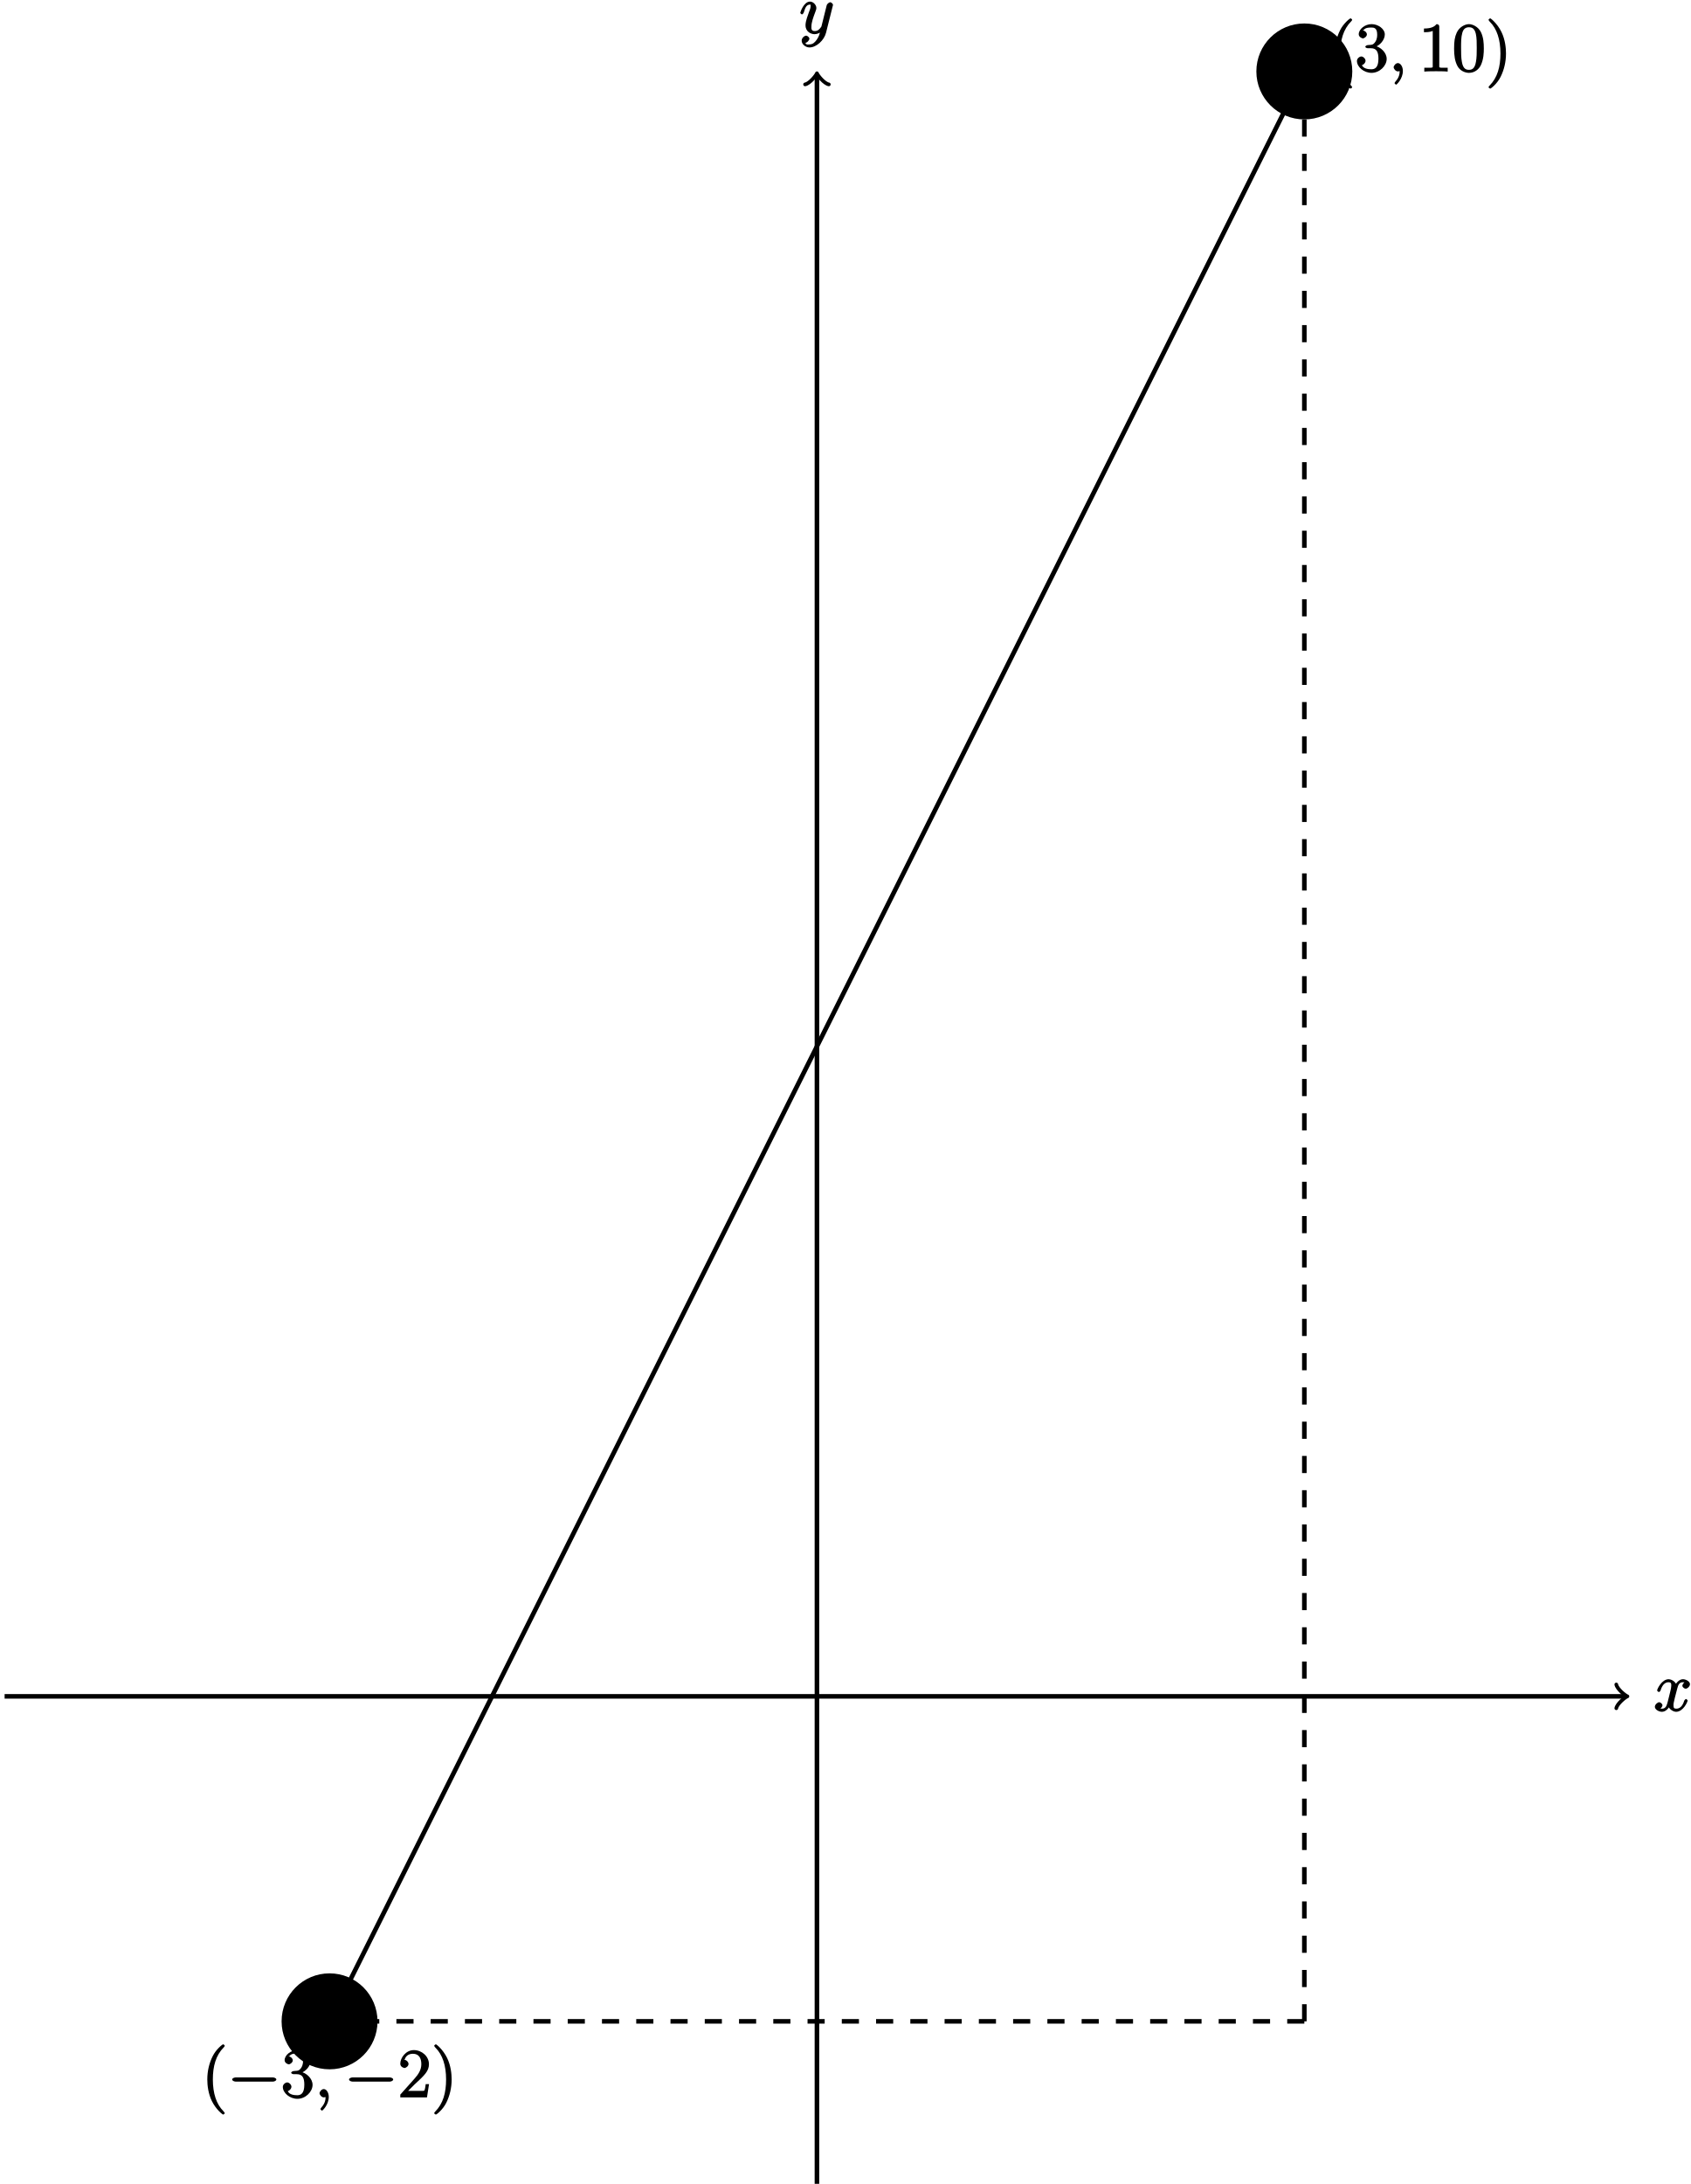
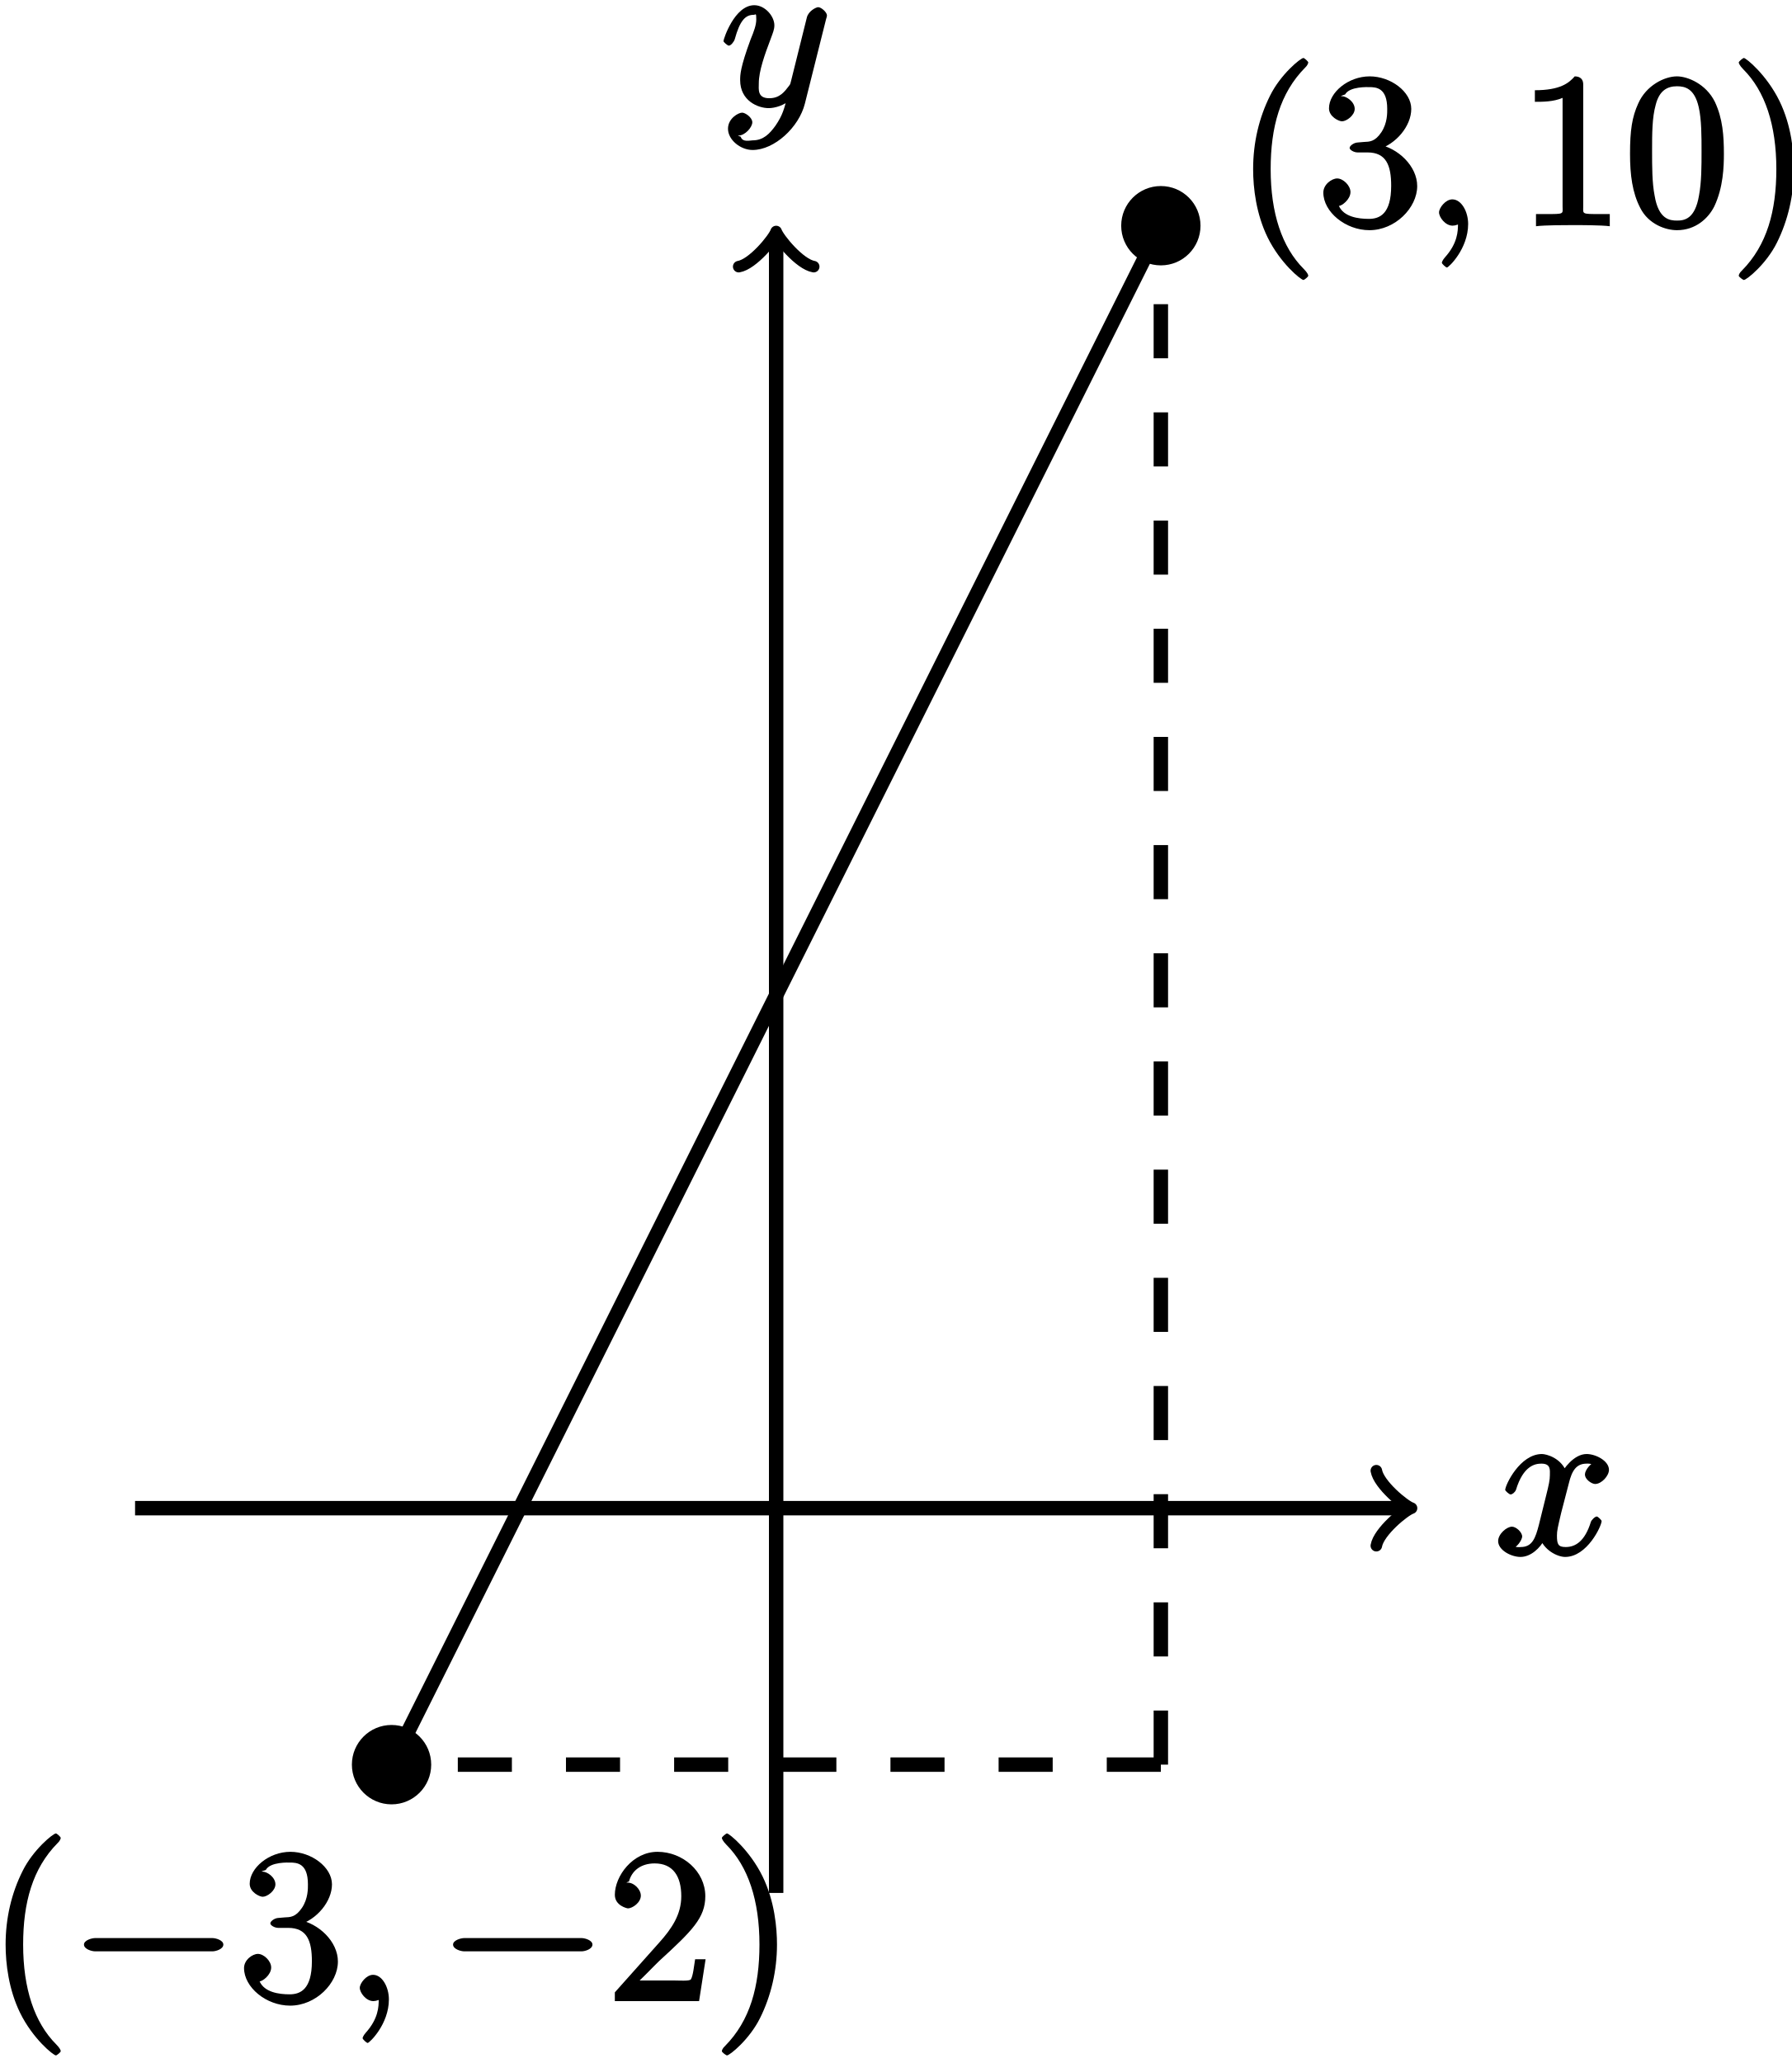
- <svg xmlns="http://www.w3.org/2000/svg" xmlns:xlink="http://www.w3.org/1999/xlink" width="295pt" height="381pt" viewBox="0 0 295 381" version="1.1">
+ <svg xmlns="http://www.w3.org/2000/svg" xmlns:xlink="http://www.w3.org/1999/xlink" width="99pt" height="114pt" viewBox="0 0 99 114" version="1.1">
  <defs>
    <g>
      <symbol overflow="visible" id="glyph0-0">
        <path style="stroke:none;" d="" />
      </symbol>
      <symbol overflow="visible" id="glyph0-1">
        <path style="stroke:none;" d="M 5.672 -5.172 C 5.281 -5.109 4.969 -4.656 4.969 -4.438 C 4.969 -4.141 5.359 -3.906 5.531 -3.906 C 5.891 -3.906 6.297 -4.359 6.297 -4.688 C 6.297 -5.188 5.562 -5.562 5.062 -5.562 C 4.344 -5.562 3.766 -4.703 3.656 -4.469 L 3.984 -4.469 C 3.703 -5.359 2.812 -5.562 2.594 -5.562 C 1.375 -5.562 0.562 -3.844 0.562 -3.578 C 0.562 -3.531 0.781 -3.328 0.859 -3.328 C 0.953 -3.328 1.094 -3.438 1.156 -3.578 C 1.562 -4.922 2.219 -5.031 2.562 -5.031 C 3.094 -5.031 3.031 -4.672 3.031 -4.391 C 3.031 -4.125 2.969 -3.844 2.828 -3.281 L 2.422 -1.641 C 2.234 -0.922 2.062 -0.422 1.422 -0.422 C 1.359 -0.422 1.172 -0.375 0.922 -0.531 L 0.812 -0.281 C 1.25 -0.359 1.5 -0.859 1.5 -1 C 1.5 -1.25 1.156 -1.547 0.938 -1.547 C 0.641 -1.547 0.172 -1.141 0.172 -0.75 C 0.172 -0.25 0.891 0.125 1.406 0.125 C 1.984 0.125 2.5 -0.375 2.75 -0.859 L 2.469 -0.969 C 2.672 -0.266 3.438 0.125 3.875 0.125 C 5.094 0.125 5.891 -1.594 5.891 -1.859 C 5.891 -1.906 5.688 -2.109 5.625 -2.109 C 5.516 -2.109 5.328 -1.906 5.297 -1.812 C 4.969 -0.75 4.453 -0.422 3.906 -0.422 C 3.484 -0.422 3.422 -0.578 3.422 -1.062 C 3.422 -1.328 3.469 -1.516 3.656 -2.312 L 4.078 -3.938 C 4.25 -4.656 4.5 -5.031 5.062 -5.031 C 5.078 -5.031 5.297 -5.062 5.547 -4.906 Z M 5.672 -5.172 " />
      </symbol>
      <symbol overflow="visible" id="glyph0-2">
        <path style="stroke:none;" d="M 3.031 1.094 C 2.703 1.547 2.359 1.906 1.766 1.906 C 1.625 1.906 1.203 2.031 1.109 1.703 C 0.906 1.641 0.969 1.641 0.984 1.641 C 1.344 1.641 1.75 1.188 1.75 0.906 C 1.75 0.641 1.359 0.375 1.188 0.375 C 0.984 0.375 0.406 0.688 0.406 1.266 C 0.406 1.875 1.094 2.438 1.766 2.438 C 2.969 2.438 4.328 1.188 4.656 -0.125 L 5.828 -4.797 C 5.844 -4.859 5.875 -4.922 5.875 -5 C 5.875 -5.172 5.562 -5.453 5.391 -5.453 C 5.281 -5.453 4.859 -5.25 4.766 -4.891 L 3.891 -1.375 C 3.828 -1.156 3.875 -1.25 3.781 -1.109 C 3.531 -0.781 3.266 -0.422 2.688 -0.422 C 2.016 -0.422 2.109 -0.922 2.109 -1.25 C 2.109 -1.922 2.438 -2.844 2.766 -3.703 C 2.891 -4.047 2.969 -4.219 2.969 -4.453 C 2.969 -4.953 2.453 -5.562 1.859 -5.562 C 0.766 -5.562 0.156 -3.688 0.156 -3.578 C 0.156 -3.531 0.375 -3.328 0.453 -3.328 C 0.562 -3.328 0.734 -3.531 0.781 -3.688 C 1.062 -4.703 1.359 -5.031 1.828 -5.031 C 1.938 -5.031 1.969 -5.172 1.969 -4.781 C 1.969 -4.469 1.844 -4.125 1.656 -3.672 C 1.078 -2.109 1.078 -1.703 1.078 -1.422 C 1.078 -0.281 2.062 0.125 2.656 0.125 C 3 0.125 3.531 -0.031 3.844 -0.344 L 3.688 -0.516 C 3.516 0.141 3.438 0.5 3.031 1.094 Z M 3.031 1.094 " />
      </symbol>
      <symbol overflow="visible" id="glyph0-3">
        <path style="stroke:none;" d="M 2.484 -0.094 C 2.484 -0.781 2.109 -1.453 1.609 -1.453 C 1.234 -1.453 0.875 -0.984 0.875 -0.734 C 0.875 -0.469 1.219 0 1.625 0 C 1.781 0 2.016 -0.078 2.125 -0.188 C 2.156 -0.219 2.062 -0.172 2.062 -0.172 C 2.094 -0.172 1.922 -0.156 1.922 -0.094 C 1.922 0.297 1.906 0.969 1.203 1.75 C 1.078 1.891 1.031 2.016 1.031 2.047 C 1.031 2.109 1.25 2.312 1.312 2.312 C 1.406 2.312 2.484 1.281 2.484 -0.094 Z M 2.484 -0.094 " />
      </symbol>
      <symbol overflow="visible" id="glyph1-0">
        <path style="stroke:none;" d="" />
      </symbol>
      <symbol overflow="visible" id="glyph1-1">
        <path style="stroke:none;" d="M 4.047 2.766 C 4.047 2.719 4 2.594 3.797 2.391 C 2.594 1.188 1.969 -0.688 1.969 -3.125 C 1.969 -5.438 2.484 -7.328 3.875 -8.734 C 4 -8.844 4.047 -8.984 4.047 -9.016 C 4.047 -9.078 3.828 -9.266 3.781 -9.266 C 3.625 -9.266 2.516 -8.359 1.938 -7.188 C 1.328 -5.969 1 -4.594 1 -3.125 C 1 -2.062 1.172 -0.641 1.797 0.641 C 2.5 2.078 3.641 3 3.781 3 C 3.828 3 4.047 2.828 4.047 2.766 Z M 4.047 2.766 " />
      </symbol>
      <symbol overflow="visible" id="glyph1-2">
        <path style="stroke:none;" d="M 2.203 -4.594 C 2 -4.578 1.781 -4.406 1.781 -4.297 C 1.781 -4.188 2.016 -4.047 2.219 -4.047 L 2.766 -4.047 C 3.797 -4.047 4.078 -3.344 4.078 -2.203 C 4.078 -0.641 3.438 -0.375 2.844 -0.375 C 2.266 -0.375 1.453 -0.484 1.188 -1.094 C 1.328 -1.078 1.828 -1.438 1.828 -1.859 C 1.828 -2.219 1.422 -2.609 1.094 -2.609 C 0.797 -2.609 0.328 -2.281 0.328 -1.828 C 0.328 -0.766 1.547 0.25 2.875 0.25 C 4.297 0.25 5.516 -0.984 5.516 -2.188 C 5.516 -3.281 4.469 -4.297 3.328 -4.5 L 3.328 -4.203 C 4.359 -4.5 5.188 -5.516 5.188 -6.453 C 5.188 -7.406 4.047 -8.25 2.891 -8.25 C 1.703 -8.25 0.641 -7.359 0.641 -6.484 C 0.641 -6.016 1.188 -5.766 1.359 -5.766 C 1.609 -5.766 2.062 -6.094 2.062 -6.453 C 2.062 -6.844 1.609 -7.156 1.344 -7.156 C 1.281 -7.156 1.25 -7.156 1.531 -7.25 C 1.781 -7.703 2.797 -7.656 2.859 -7.656 C 3.25 -7.656 3.859 -7.625 3.859 -6.453 C 3.859 -6.234 3.875 -5.672 3.531 -5.156 C 3.172 -4.625 2.875 -4.641 2.562 -4.625 Z M 2.203 -4.594 " />
      </symbol>
      <symbol overflow="visible" id="glyph1-3">
        <path style="stroke:none;" d="M 5.266 -2.312 L 4.859 -2.312 C 4.797 -1.953 4.75 -1.406 4.625 -1.203 C 4.547 -1.094 3.984 -1.141 3.625 -1.141 L 1.406 -1.141 L 1.516 -0.891 C 1.844 -1.156 2.562 -1.922 2.875 -2.219 C 4.703 -3.891 5.422 -4.609 5.422 -5.797 C 5.422 -7.172 4.172 -8.25 2.781 -8.25 C 1.406 -8.25 0.422 -6.906 0.422 -5.875 C 0.422 -5.266 1.109 -5.125 1.141 -5.125 C 1.406 -5.125 1.859 -5.453 1.859 -5.828 C 1.859 -6.172 1.484 -6.547 1.141 -6.547 C 1.047 -6.547 1.016 -6.547 1.203 -6.609 C 1.359 -7.203 1.859 -7.609 2.625 -7.609 C 3.641 -7.609 4.094 -6.891 4.094 -5.797 C 4.094 -4.781 3.562 -4 2.875 -3.234 L 0.422 -0.484 L 0.422 0 L 5.078 0 L 5.438 -2.312 Z M 5.266 -2.312 " />
      </symbol>
      <symbol overflow="visible" id="glyph1-4">
        <path style="stroke:none;" d="M 3.531 -3.125 C 3.531 -4.031 3.406 -5.516 2.734 -6.891 C 2.031 -8.328 0.891 -9.266 0.766 -9.266 C 0.719 -9.266 0.484 -9.078 0.484 -9.016 C 0.484 -8.984 0.531 -8.844 0.734 -8.641 C 1.938 -7.438 2.562 -5.562 2.562 -3.125 C 2.562 -0.812 2.047 1.078 0.656 2.484 C 0.531 2.594 0.484 2.719 0.484 2.766 C 0.484 2.828 0.719 3 0.766 3 C 0.922 3 2.016 2.109 2.594 0.938 C 3.203 -0.281 3.531 -1.688 3.531 -3.125 Z M 3.531 -3.125 " />
      </symbol>
      <symbol overflow="visible" id="glyph1-5">
        <path style="stroke:none;" d="M 3.594 -7.812 C 3.594 -8.078 3.438 -8.25 3.125 -8.25 C 2.797 -7.875 2.312 -7.484 0.922 -7.484 L 0.922 -6.844 C 1.359 -6.844 1.953 -6.844 2.453 -7.062 L 2.453 -1.062 C 2.453 -0.641 2.578 -0.641 1.531 -0.641 L 0.984 -0.641 L 0.984 0.031 C 1.484 -0.031 2.641 -0.031 3.031 -0.031 C 3.438 -0.031 4.578 -0.031 5.062 0.031 L 5.062 -0.641 L 4.531 -0.641 C 3.484 -0.641 3.594 -0.641 3.594 -1.062 Z M 3.594 -7.812 " />
      </symbol>
      <symbol overflow="visible" id="glyph1-6">
        <path style="stroke:none;" d="M 5.516 -3.969 C 5.516 -4.953 5.453 -5.922 5.016 -6.844 C 4.531 -7.828 3.516 -8.25 2.922 -8.25 C 2.234 -8.25 1.219 -7.75 0.781 -6.75 C 0.438 -6 0.328 -5.266 0.328 -3.969 C 0.328 -2.812 0.453 -1.828 0.891 -0.984 C 1.344 -0.078 2.297 0.25 2.922 0.25 C 3.953 0.25 4.656 -0.406 4.984 -1.062 C 5.484 -2.109 5.516 -3.281 5.516 -3.969 Z M 2.922 -0.281 C 2.531 -0.281 1.906 -0.344 1.688 -1.656 C 1.547 -2.359 1.547 -3.281 1.547 -4.109 C 1.547 -5.094 1.547 -5.969 1.75 -6.688 C 1.953 -7.484 2.406 -7.703 2.922 -7.703 C 3.375 -7.703 3.891 -7.578 4.125 -6.547 C 4.281 -5.875 4.281 -4.922 4.281 -4.109 C 4.281 -3.312 4.281 -2.406 4.141 -1.672 C 3.922 -0.359 3.328 -0.281 2.922 -0.281 Z M 2.922 -0.281 " />
      </symbol>
      <symbol overflow="visible" id="glyph2-0">
        <path style="stroke:none;" d="" />
      </symbol>
      <symbol overflow="visible" id="glyph2-1">
        <path style="stroke:none;" d="M 7.875 -2.75 C 8.078 -2.75 8.484 -2.875 8.484 -3.125 C 8.484 -3.359 8.078 -3.484 7.875 -3.484 L 1.406 -3.484 C 1.203 -3.484 0.781 -3.359 0.781 -3.125 C 0.781 -2.875 1.203 -2.75 1.406 -2.75 Z M 7.875 -2.75 " />
      </symbol>
    </g>
  </defs>
  <g id="surface1">
-     <path style="fill:none;stroke-width:0.797;stroke-linecap:butt;stroke-linejoin:miter;stroke:rgb(0%,0%,0%);stroke-opacity:1;stroke-miterlimit:10;" d="M -141.735 0 L 141.026 0 " transform="matrix(1,0,0,-1,142.54,295.93)" />
-     <path style="fill:none;stroke-width:0.638;stroke-linecap:round;stroke-linejoin:round;stroke:rgb(0%,0%,0%);stroke-opacity:1;stroke-miterlimit:10;" d="M -1.555 2.071 C -1.426 1.293 -0 0.129 0.39 0 C -0 -0.129 -1.426 -1.297 -1.555 -2.074 " transform="matrix(1,0,0,-1,283.5667,295.93)" />
+     <path style="fill:none;stroke-width:0.797;stroke-linecap:butt;stroke-linejoin:miter;stroke:rgb(0%,0%,0%);stroke-opacity:1;stroke-miterlimit:10;" d="M -35.435 0 L 34.725 0 " transform="matrix(1,0,0,-1,42.9,83.34)" />
+     <path style="fill:none;stroke-width:0.638;stroke-linecap:round;stroke-linejoin:round;stroke:rgb(0%,0%,0%);stroke-opacity:1;stroke-miterlimit:10;" d="M -1.556 2.07 C -1.423 1.297 -0.001 0.129 0.389 0 C -0.001 -0.129 -1.423 -1.297 -1.556 -2.074 " transform="matrix(1,0,0,-1,77.62614,83.34)" />
    <g style="fill:rgb(0%,0%,0%);fill-opacity:1;">
-       <use xlink:href="#glyph0-1" x="288.57" y="298.5" />
+       <use xlink:href="#glyph0-1" x="82.63" y="85.91" />
    </g>
-     <path style="fill:none;stroke-width:0.797;stroke-linecap:butt;stroke-linejoin:miter;stroke:rgb(0%,0%,0%);stroke-opacity:1;stroke-miterlimit:10;" d="M -0.001 -85.039 L -0.001 282.762 " transform="matrix(1,0,0,-1,142.54,295.93)" />
-     <path style="fill:none;stroke-width:0.638;stroke-linecap:round;stroke-linejoin:round;stroke:rgb(0%,0%,0%);stroke-opacity:1;stroke-miterlimit:10;" d="M -1.553 2.071 C -1.424 1.294 0.001 0.13 0.388 0.001 C 0.001 -0.128 -1.424 -1.296 -1.553 -2.073 " transform="matrix(0,-1,-1,0,142.54,13.16927)" />
+     <path style="fill:none;stroke-width:0.797;stroke-linecap:butt;stroke-linejoin:miter;stroke:rgb(0%,0%,0%);stroke-opacity:1;stroke-miterlimit:10;" d="M -0.002 -21.262 L -0.002 70.16 " transform="matrix(1,0,0,-1,42.9,83.34)" />
+     <path style="fill:none;stroke-width:0.638;stroke-linecap:round;stroke-linejoin:round;stroke:rgb(0%,0%,0%);stroke-opacity:1;stroke-miterlimit:10;" d="M -1.554 2.072 C -1.425 1.295 0.001 0.13 0.387 0.002 C 0.001 -0.131 -1.425 -1.295 -1.554 -2.073 " transform="matrix(0,-1,-1,0,42.9,13.18035)" />
    <g style="fill:rgb(0%,0%,0%);fill-opacity:1;">
-       <use xlink:href="#glyph0-2" x="139.47" y="5.84" />
+       <use xlink:href="#glyph0-2" x="39.83" y="5.85" />
    </g>
-     <path style="fill:none;stroke-width:0.797;stroke-linecap:butt;stroke-linejoin:miter;stroke:rgb(0%,0%,0%);stroke-opacity:1;stroke-dasharray:2.989,2.989;stroke-miterlimit:10;" d="M 85.042 -56.695 L 85.042 283.469 " transform="matrix(1,0,0,-1,142.54,295.93)" />
-     <path style="fill:none;stroke-width:0.797;stroke-linecap:butt;stroke-linejoin:miter;stroke:rgb(0%,0%,0%);stroke-opacity:1;stroke-dasharray:2.989,2.989;stroke-miterlimit:10;" d="M 85.042 -56.695 L -85.04 -56.695 " transform="matrix(1,0,0,-1,142.54,295.93)" />
-     <path style="fill:none;stroke-width:0.797;stroke-linecap:butt;stroke-linejoin:miter;stroke:rgb(0%,0%,0%);stroke-opacity:1;stroke-miterlimit:10;" d="M 85.042 283.469 L -85.04 -56.695 " transform="matrix(1,0,0,-1,142.54,295.93)" />
-     <path style="fill-rule:nonzero;fill:rgb(0%,0%,0%);fill-opacity:1;stroke-width:0.797;stroke-linecap:butt;stroke-linejoin:miter;stroke:rgb(0%,0%,0%);stroke-opacity:1;stroke-miterlimit:10;" d="M -77.071 -56.695 C -77.071 -52.293 -80.638 -48.722 -85.04 -48.722 C -89.442 -48.722 -93.009 -52.293 -93.009 -56.695 C -93.009 -61.097 -89.442 -64.664 -85.04 -64.664 C -80.638 -64.664 -77.071 -61.097 -77.071 -56.695 Z M -77.071 -56.695 " transform="matrix(1,0,0,-1,142.54,295.93)" />
+     <path style="fill:none;stroke-width:0.797;stroke-linecap:butt;stroke-linejoin:miter;stroke:rgb(0%,0%,0%);stroke-opacity:1;stroke-dasharray:2.989,2.989;stroke-miterlimit:10;" d="M 21.26 -14.172 L 21.26 70.867 " transform="matrix(1,0,0,-1,42.9,83.34)" />
+     <path style="fill:none;stroke-width:0.797;stroke-linecap:butt;stroke-linejoin:miter;stroke:rgb(0%,0%,0%);stroke-opacity:1;stroke-dasharray:2.989,2.989;stroke-miterlimit:10;" d="M 21.26 -14.172 L -21.259 -14.172 " transform="matrix(1,0,0,-1,42.9,83.34)" />
+     <path style="fill:none;stroke-width:0.797;stroke-linecap:butt;stroke-linejoin:miter;stroke:rgb(0%,0%,0%);stroke-opacity:1;stroke-miterlimit:10;" d="M 21.26 70.867 L -21.259 -14.172 " transform="matrix(1,0,0,-1,42.9,83.34)" />
+     <path style="fill-rule:nonzero;fill:rgb(0%,0%,0%);fill-opacity:1;stroke-width:0.399;stroke-linecap:butt;stroke-linejoin:miter;stroke:rgb(0%,0%,0%);stroke-opacity:1;stroke-miterlimit:10;" d="M -19.267 -14.172 C -19.267 -13.074 -20.158 -12.18 -21.259 -12.18 C -22.361 -12.18 -23.252 -13.074 -23.252 -14.172 C -23.252 -15.273 -22.361 -16.168 -21.259 -16.168 C -20.158 -16.168 -19.267 -15.273 -19.267 -14.172 Z M -19.267 -14.172 " transform="matrix(1,0,0,-1,42.9,83.34)" />
    <g style="fill:rgb(0%,0%,0%);fill-opacity:1;">
-       <use xlink:href="#glyph1-1" x="35.17" y="365.89" />
+       <use xlink:href="#glyph1-1" x="-0.69" y="110.58" />
    </g>
    <g style="fill:rgb(0%,0%,0%);fill-opacity:1;">
-       <use xlink:href="#glyph2-1" x="39.73" y="365.89" />
+       <use xlink:href="#glyph2-1" x="3.86" y="110.58" />
    </g>
    <g style="fill:rgb(0%,0%,0%);fill-opacity:1;">
-       <use xlink:href="#glyph1-2" x="49.02" y="365.89" />
+       <use xlink:href="#glyph1-2" x="13.16" y="110.58" />
    </g>
    <g style="fill:rgb(0%,0%,0%);fill-opacity:1;">
-       <use xlink:href="#glyph0-3" x="54.88" y="365.89" />
+       <use xlink:href="#glyph0-3" x="19.01" y="110.58" />
    </g>
    <g style="fill:rgb(0%,0%,0%);fill-opacity:1;">
-       <use xlink:href="#glyph2-1" x="60.12" y="365.89" />
+       <use xlink:href="#glyph2-1" x="24.26" y="110.58" />
    </g>
    <g style="fill:rgb(0%,0%,0%);fill-opacity:1;">
-       <use xlink:href="#glyph1-3" x="69.42" y="365.89" />
-       <use xlink:href="#glyph1-4" x="75.273" y="365.89" />
+       <use xlink:href="#glyph1-3" x="33.56" y="110.58" />
+       <use xlink:href="#glyph1-4" x="39.413" y="110.58" />
    </g>
-     <path style="fill-rule:nonzero;fill:rgb(0%,0%,0%);fill-opacity:1;stroke-width:0.797;stroke-linecap:butt;stroke-linejoin:miter;stroke:rgb(0%,0%,0%);stroke-opacity:1;stroke-miterlimit:10;" d="M 93.011 283.469 C 93.011 287.871 89.44 291.438 85.042 291.438 C 80.64 291.438 77.069 287.871 77.069 283.469 C 77.069 279.067 80.64 275.496 85.042 275.496 C 89.44 275.496 93.011 279.067 93.011 283.469 Z M 93.011 283.469 " transform="matrix(1,0,0,-1,142.54,295.93)" />
+     <path style="fill-rule:nonzero;fill:rgb(0%,0%,0%);fill-opacity:1;stroke-width:0.399;stroke-linecap:butt;stroke-linejoin:miter;stroke:rgb(0%,0%,0%);stroke-opacity:1;stroke-miterlimit:10;" d="M 23.252 70.867 C 23.252 71.969 22.362 72.86 21.26 72.86 C 20.159 72.86 19.268 71.969 19.268 70.867 C 19.268 69.766 20.159 68.875 21.26 68.875 C 22.362 68.875 23.252 69.766 23.252 70.867 Z M 23.252 70.867 " transform="matrix(1,0,0,-1,42.9,83.34)" />
    <g style="fill:rgb(0%,0%,0%);fill-opacity:1;">
-       <use xlink:href="#glyph1-1" x="231.88" y="12.46" />
-       <use xlink:href="#glyph1-2" x="236.432" y="12.46" />
+       <use xlink:href="#glyph1-1" x="68.26" y="12.47" />
+       <use xlink:href="#glyph1-2" x="72.812" y="12.47" />
    </g>
    <g style="fill:rgb(0%,0%,0%);fill-opacity:1;">
-       <use xlink:href="#glyph0-3" x="242.29" y="12.46" />
+       <use xlink:href="#glyph0-3" x="78.66" y="12.47" />
    </g>
    <g style="fill:rgb(0%,0%,0%);fill-opacity:1;">
-       <use xlink:href="#glyph1-5" x="247.53" y="12.46" />
-       <use xlink:href="#glyph1-6" x="253.383" y="12.46" />
-       <use xlink:href="#glyph1-4" x="259.236" y="12.46" />
+       <use xlink:href="#glyph1-5" x="83.91" y="12.47" />
+       <use xlink:href="#glyph1-6" x="89.763" y="12.47" />
+       <use xlink:href="#glyph1-4" x="95.616" y="12.47" />
    </g>
  </g>
</svg>
